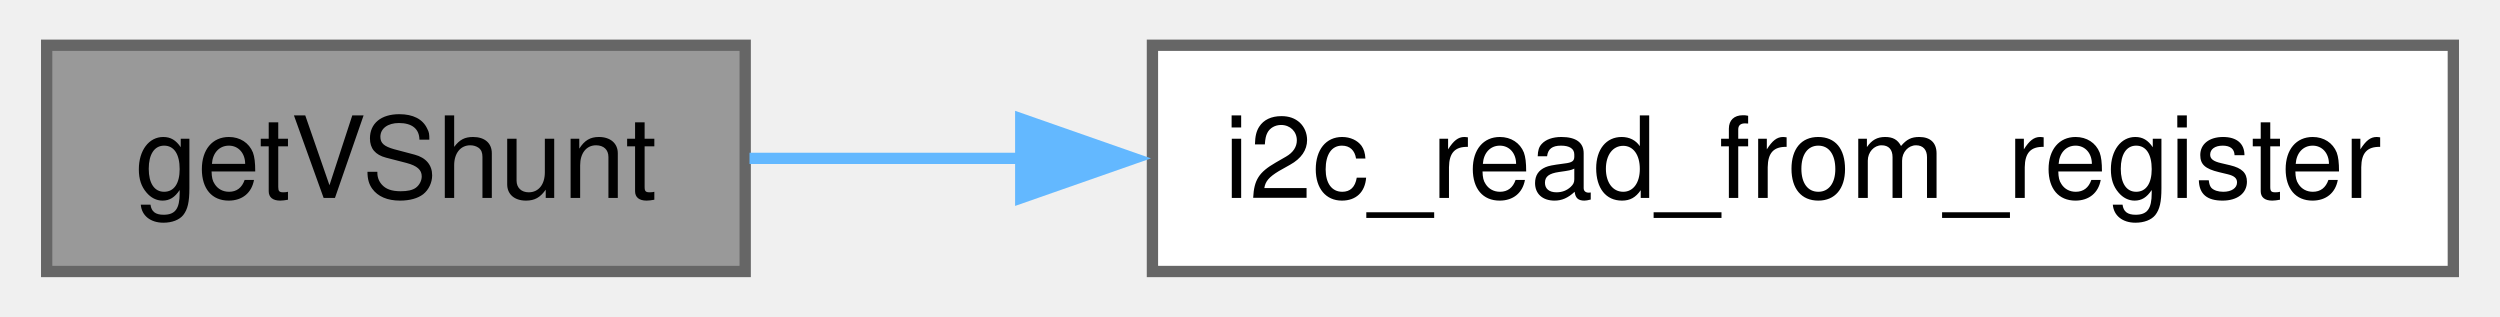
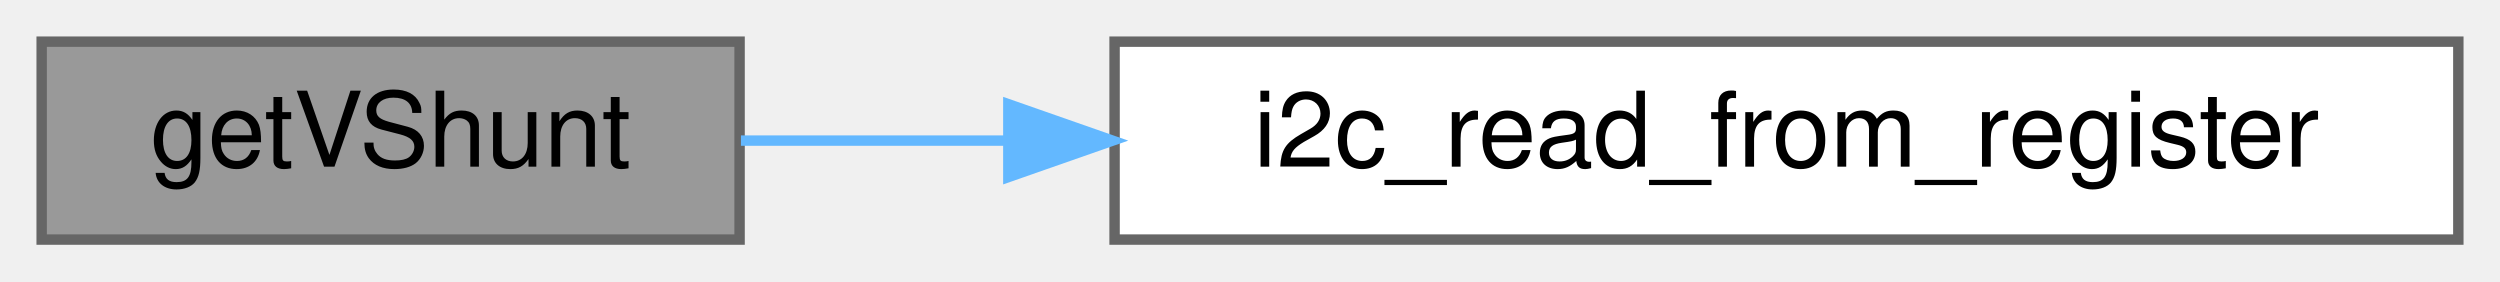
- <svg xmlns="http://www.w3.org/2000/svg" xmlns:xlink="http://www.w3.org/1999/xlink" width="221pt" height="28pt" viewBox="0.00 0.00 220.75 28.00">
-   <g id="graph0" class="graph" transform="scale(1 1) rotate(0) translate(4 24)">
+ <svg xmlns="http://www.w3.org/2000/svg" xmlns:xlink="http://www.w3.org/1999/xlink" width="240pt" height="27pt" viewBox="0.00 0.00 240.00 27.00">
+   <g id="graph0" class="graph" transform="scale(1 1) rotate(0) translate(4 23)">
    <g id="Node000001" class="node">
      <g id="a_Node000001">
-         <a xlink:title=" ">
-           <polygon fill="#999999" stroke="#666666" points="61.75,-20 0,-20 0,0 61.75,0 61.75,-20" />
-           <text text-anchor="middle" x="30.88" y="-6.5" font-family="Helvetica,sans-Serif" font-size="10.00">getVShunt</text>
+         <a xlink:title="Reads from the VShunt register [reg_vs](0x01) of the device with i2c address [addr] and writes it to ...">
+           <polygon fill="#999999" stroke="#666666" points="67,-19 0,-19 0,0 67,0 67,-19" />
+           <text text-anchor="middle" x="33.5" y="-7" font-family="Helvetica,sans-Serif" font-size="10.00">getVShunt</text>
        </a>
      </g>
    </g>
    <g id="Node000002" class="node">
      <g id="a_Node000002">
-         <a xlink:href="i2c_8c.html#afd489cf93d14a907e09132068de8e1c9" target="_top" xlink:title=" ">
-           <polygon fill="white" stroke="#666666" points="212.75,-20 97.75,-20 97.75,0 212.75,0 212.75,-20" />
-           <text text-anchor="middle" x="155.25" y="-6.5" font-family="Helvetica,sans-Serif" font-size="10.00">i2c_read_from_register</text>
+         <a xlink:href="i2c_8c.html#afd489cf93d14a907e09132068de8e1c9" target="_top" xlink:title="Write [reg] byte to i2c device and then read [nbytes] from it. Read bytes are stored in [buf].">
+           <polygon fill="white" stroke="#666666" points="232,-19 103,-19 103,0 232,0 232,-19" />
+           <text text-anchor="middle" x="167.5" y="-7" font-family="Helvetica,sans-Serif" font-size="10.00">i2c_read_from_register</text>
        </a>
      </g>
    </g>
    <g id="edge1_Node000001_Node000002" class="edge">
      <g id="a_edge1_Node000001_Node000002">
        <a xlink:title=" ">
-           <path fill="none" stroke="#63b8ff" d="M62.13,-10C69.52,-10 77.74,-10 86.13,-10" />
-           <polygon fill="#63b8ff" stroke="#63b8ff" points="86.11,-13.5 96.11,-10 86.11,-6.5 86.11,-13.5" />
+           <path fill="none" stroke="#63b8ff" d="M67.13,-9.5C75.01,-9.5 83.74,-9.5 92.67,-9.5" />
+           <polygon fill="#63b8ff" stroke="#63b8ff" points="92.8,-13 102.8,-9.5 92.8,-6 92.8,-13" />
        </a>
      </g>
    </g>
  </g>
</svg>
